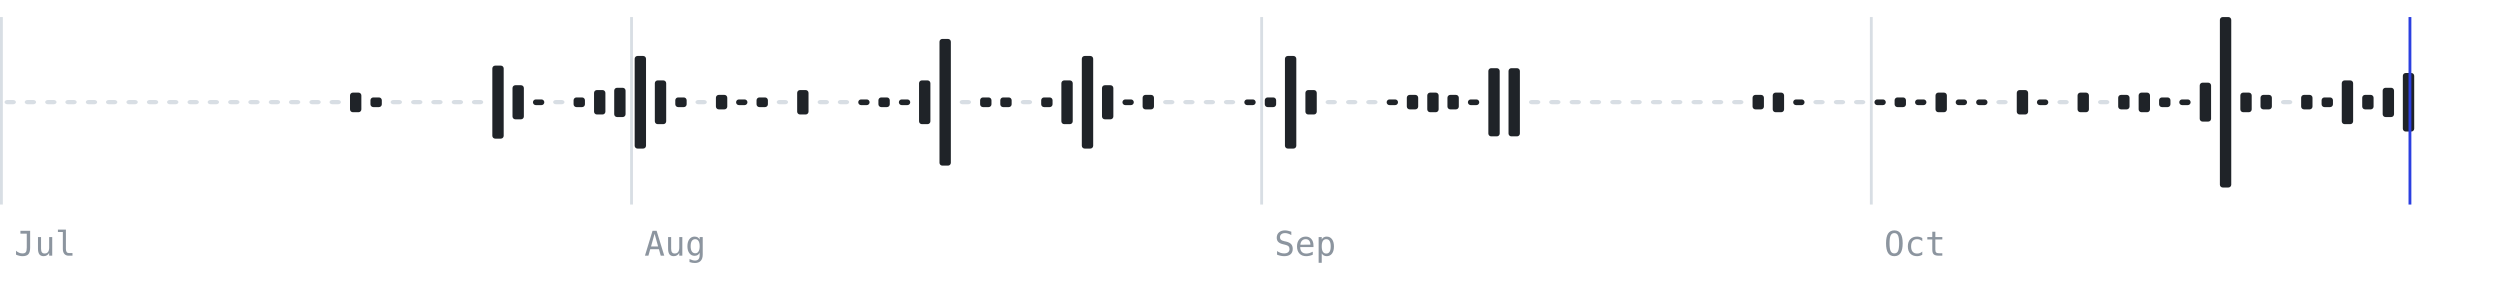
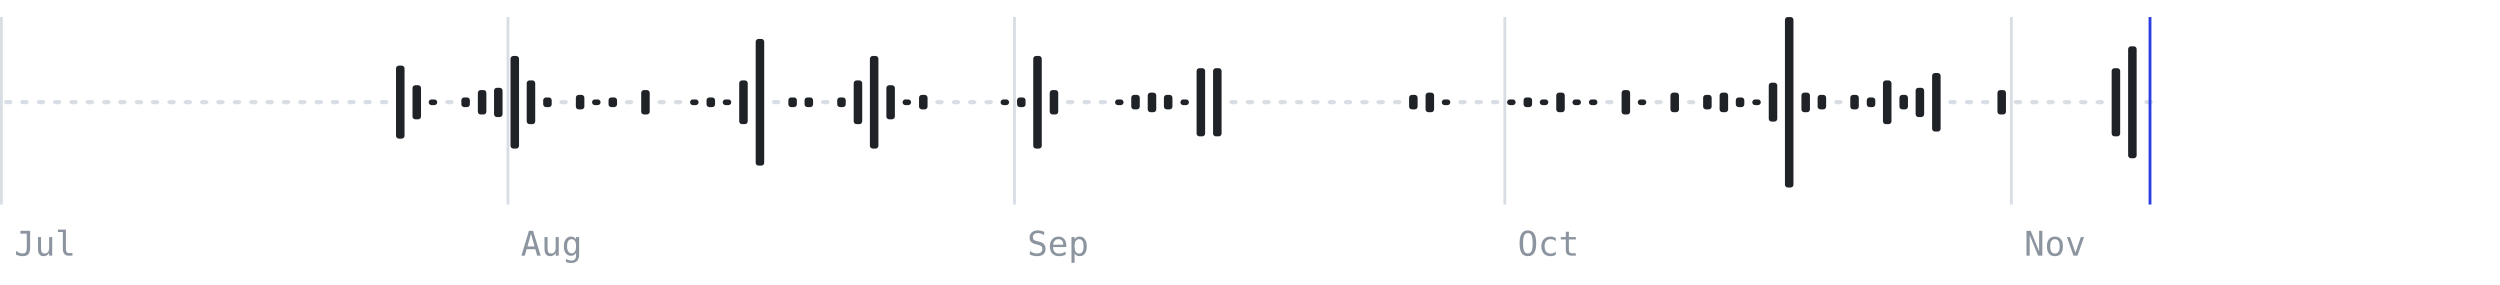
<svg xmlns="http://www.w3.org/2000/svg" width="880" height="100" viewBox="0 0 880 100" font-family="ui-monospace,SFMono-Regular,Menlo,Consolas,monospace" font-size="12">
  <rect x="0.0" y="6" width="1" height="66" fill="#d8dee4" />
  <text x="5.0" y="90" fill="#8c959f">Jul</text>
-   <rect x="1.6" y="35.2" width="4" height="1.5" rx="1" fill="#d8dee4" />
-   <rect x="8.7" y="35.2" width="4" height="1.5" rx="1" fill="#d8dee4" />
-   <rect x="15.9" y="35.2" width="4" height="1.5" rx="1" fill="#d8dee4" />
-   <rect x="23.0" y="35.2" width="4" height="1.5" rx="1" fill="#d8dee4" />
-   <rect x="30.2" y="35.2" width="4" height="1.5" rx="1" fill="#d8dee4" />
-   <rect x="37.3" y="35.2" width="4" height="1.5" rx="1" fill="#d8dee4" />
-   <rect x="44.5" y="35.2" width="4" height="1.5" rx="1" fill="#d8dee4" />
-   <rect x="51.7" y="35.2" width="4" height="1.5" rx="1" fill="#d8dee4" />
-   <rect x="58.8" y="35.2" width="4" height="1.5" rx="1" fill="#d8dee4" />
-   <rect x="66.0" y="35.2" width="4" height="1.5" rx="1" fill="#d8dee4" />
-   <rect x="73.1" y="35.2" width="4" height="1.5" rx="1" fill="#d8dee4" />
-   <rect x="80.3" y="35.2" width="4" height="1.5" rx="1" fill="#d8dee4" />
-   <rect x="87.4" y="35.2" width="4" height="1.5" rx="1" fill="#d8dee4" />
-   <rect x="94.6" y="35.2" width="4" height="1.5" rx="1" fill="#d8dee4" />
-   <rect x="101.7" y="35.2" width="4" height="1.5" rx="1" fill="#d8dee4" />
-   <rect x="108.9" y="35.2" width="4" height="1.5" rx="1" fill="#d8dee4" />
-   <rect x="116.0" y="35.2" width="4" height="1.5" rx="1" fill="#d8dee4" />
-   <rect x="123.2" y="32.6" width="4" height="6.9" rx="1" fill="#1f2328" />
-   <rect x="130.4" y="34.3" width="4" height="3.4" rx="1" fill="#1f2328" />
-   <rect x="137.5" y="35.2" width="4" height="1.5" rx="1" fill="#d8dee4" />
-   <rect x="144.7" y="35.2" width="4" height="1.5" rx="1" fill="#d8dee4" />
-   <rect x="151.8" y="35.2" width="4" height="1.5" rx="1" fill="#d8dee4" />
-   <rect x="159.0" y="35.2" width="4" height="1.5" rx="1" fill="#d8dee4" />
-   <rect x="166.1" y="35.2" width="4" height="1.5" rx="1" fill="#d8dee4" />
-   <rect x="173.3" y="23.1" width="4" height="25.7" rx="1" fill="#1f2328" />
-   <rect x="180.4" y="30.0" width="4" height="12.0" rx="1" fill="#1f2328" />
-   <rect x="187.6" y="35.0" width="4" height="2.0" rx="1" fill="#1f2328" />
-   <rect x="194.7" y="35.2" width="4" height="1.5" rx="1" fill="#d8dee4" />
-   <rect x="201.9" y="34.3" width="4" height="3.4" rx="1" fill="#1f2328" />
-   <rect x="209.1" y="31.7" width="4" height="8.6" rx="1" fill="#1f2328" />
-   <rect x="216.2" y="30.9" width="4" height="10.3" rx="1" fill="#1f2328" />
-   <rect x="221.8" y="6" width="1" height="66" fill="#d8dee4" />
-   <text x="226.8" y="90" fill="#8c959f">Aug</text>
-   <rect x="223.4" y="19.7" width="4" height="32.6" rx="1" fill="#1f2328" />
-   <rect x="230.5" y="28.3" width="4" height="15.4" rx="1" fill="#1f2328" />
-   <rect x="237.7" y="34.3" width="4" height="3.4" rx="1" fill="#1f2328" />
-   <rect x="244.8" y="35.2" width="4" height="1.5" rx="1" fill="#d8dee4" />
-   <rect x="252.0" y="33.4" width="4" height="5.1" rx="1" fill="#1f2328" />
-   <rect x="259.1" y="35.0" width="4" height="2.0" rx="1" fill="#1f2328" />
-   <rect x="266.3" y="34.3" width="4" height="3.4" rx="1" fill="#1f2328" />
-   <rect x="273.4" y="35.2" width="4" height="1.5" rx="1" fill="#d8dee4" />
-   <rect x="280.6" y="31.7" width="4" height="8.6" rx="1" fill="#1f2328" />
-   <rect x="287.8" y="35.2" width="4" height="1.5" rx="1" fill="#d8dee4" />
-   <rect x="294.9" y="35.2" width="4" height="1.5" rx="1" fill="#d8dee4" />
-   <rect x="302.1" y="35.0" width="4" height="2.0" rx="1" fill="#1f2328" />
-   <rect x="309.2" y="34.3" width="4" height="3.4" rx="1" fill="#1f2328" />
-   <rect x="316.4" y="35.0" width="4" height="2.0" rx="1" fill="#1f2328" />
-   <rect x="323.5" y="28.3" width="4" height="15.4" rx="1" fill="#1f2328" />
-   <rect x="330.7" y="13.7" width="4" height="44.6" rx="1" fill="#1f2328" />
-   <rect x="337.8" y="35.2" width="4" height="1.5" rx="1" fill="#d8dee4" />
-   <rect x="345.0" y="34.3" width="4" height="3.4" rx="1" fill="#1f2328" />
-   <rect x="352.1" y="34.3" width="4" height="3.4" rx="1" fill="#1f2328" />
-   <rect x="359.3" y="35.2" width="4" height="1.5" rx="1" fill="#d8dee4" />
-   <rect x="366.5" y="34.3" width="4" height="3.4" rx="1" fill="#1f2328" />
-   <rect x="373.6" y="28.3" width="4" height="15.4" rx="1" fill="#1f2328" />
-   <rect x="380.8" y="19.7" width="4" height="32.6" rx="1" fill="#1f2328" />
-   <rect x="387.9" y="30.0" width="4" height="12.0" rx="1" fill="#1f2328" />
-   <rect x="395.1" y="35.0" width="4" height="2.0" rx="1" fill="#1f2328" />
-   <rect x="402.2" y="33.4" width="4" height="5.1" rx="1" fill="#1f2328" />
-   <rect x="409.4" y="35.2" width="4" height="1.5" rx="1" fill="#d8dee4" />
-   <rect x="416.5" y="35.2" width="4" height="1.5" rx="1" fill="#d8dee4" />
-   <rect x="423.7" y="35.2" width="4" height="1.5" rx="1" fill="#d8dee4" />
-   <rect x="430.8" y="35.2" width="4" height="1.5" rx="1" fill="#d8dee4" />
-   <rect x="438.0" y="35.0" width="4" height="2.0" rx="1" fill="#1f2328" />
-   <rect x="443.6" y="6" width="1" height="66" fill="#d8dee4" />
-   <text x="448.6" y="90" fill="#8c959f">Sep</text>
-   <rect x="445.2" y="34.3" width="4" height="3.4" rx="1" fill="#1f2328" />
-   <rect x="452.3" y="19.7" width="4" height="32.6" rx="1" fill="#1f2328" />
-   <rect x="459.5" y="31.7" width="4" height="8.6" rx="1" fill="#1f2328" />
-   <rect x="466.6" y="35.2" width="4" height="1.5" rx="1" fill="#d8dee4" />
-   <rect x="473.8" y="35.2" width="4" height="1.5" rx="1" fill="#d8dee4" />
-   <rect x="480.9" y="35.2" width="4" height="1.5" rx="1" fill="#d8dee4" />
-   <rect x="488.1" y="35.0" width="4" height="2.0" rx="1" fill="#1f2328" />
-   <rect x="495.2" y="33.4" width="4" height="5.1" rx="1" fill="#1f2328" />
-   <rect x="502.4" y="32.6" width="4" height="6.9" rx="1" fill="#1f2328" />
-   <rect x="509.5" y="33.4" width="4" height="5.1" rx="1" fill="#1f2328" />
-   <rect x="516.7" y="35.0" width="4" height="2.0" rx="1" fill="#1f2328" />
-   <rect x="523.9" y="24.0" width="4" height="24.0" rx="1" fill="#1f2328" />
-   <rect x="531.0" y="24.0" width="4" height="24.0" rx="1" fill="#1f2328" />
-   <rect x="538.2" y="35.2" width="4" height="1.5" rx="1" fill="#d8dee4" />
-   <rect x="545.3" y="35.2" width="4" height="1.5" rx="1" fill="#d8dee4" />
-   <rect x="552.5" y="35.2" width="4" height="1.5" rx="1" fill="#d8dee4" />
-   <rect x="559.6" y="35.2" width="4" height="1.5" rx="1" fill="#d8dee4" />
-   <rect x="566.8" y="35.2" width="4" height="1.5" rx="1" fill="#d8dee4" />
-   <rect x="573.9" y="35.2" width="4" height="1.5" rx="1" fill="#d8dee4" />
-   <rect x="581.1" y="35.2" width="4" height="1.5" rx="1" fill="#d8dee4" />
-   <rect x="588.2" y="35.2" width="4" height="1.5" rx="1" fill="#d8dee4" />
-   <rect x="595.4" y="35.2" width="4" height="1.5" rx="1" fill="#d8dee4" />
-   <rect x="602.6" y="35.2" width="4" height="1.5" rx="1" fill="#d8dee4" />
-   <rect x="609.7" y="35.2" width="4" height="1.5" rx="1" fill="#d8dee4" />
-   <rect x="616.9" y="33.4" width="4" height="5.1" rx="1" fill="#1f2328" />
-   <rect x="624.0" y="32.6" width="4" height="6.9" rx="1" fill="#1f2328" />
-   <rect x="631.2" y="35.0" width="4" height="2.0" rx="1" fill="#1f2328" />
-   <rect x="638.3" y="35.2" width="4" height="1.5" rx="1" fill="#d8dee4" />
-   <rect x="645.5" y="35.2" width="4" height="1.5" rx="1" fill="#d8dee4" />
-   <rect x="652.6" y="35.2" width="4" height="1.5" rx="1" fill="#d8dee4" />
-   <rect x="658.2" y="6" width="1" height="66" fill="#d8dee4" />
-   <text x="663.2" y="90" fill="#8c959f">Oct</text>
-   <rect x="659.8" y="35.0" width="4" height="2.0" rx="1" fill="#1f2328" />
-   <rect x="666.9" y="34.3" width="4" height="3.4" rx="1" fill="#1f2328" />
-   <rect x="674.1" y="35.0" width="4" height="2.0" rx="1" fill="#1f2328" />
-   <rect x="681.3" y="32.6" width="4" height="6.9" rx="1" fill="#1f2328" />
-   <rect x="688.4" y="35.0" width="4" height="2.0" rx="1" fill="#1f2328" />
-   <rect x="695.6" y="35.0" width="4" height="2.0" rx="1" fill="#1f2328" />
-   <rect x="702.7" y="35.2" width="4" height="1.5" rx="1" fill="#d8dee4" />
-   <rect x="709.9" y="31.7" width="4" height="8.6" rx="1" fill="#1f2328" />
-   <rect x="717.0" y="35.0" width="4" height="2.0" rx="1" fill="#1f2328" />
-   <rect x="724.2" y="35.2" width="4" height="1.5" rx="1" fill="#d8dee4" />
-   <rect x="731.3" y="32.6" width="4" height="6.9" rx="1" fill="#1f2328" />
-   <rect x="738.5" y="35.2" width="4" height="1.5" rx="1" fill="#d8dee4" />
-   <rect x="745.6" y="33.4" width="4" height="5.1" rx="1" fill="#1f2328" />
-   <rect x="752.8" y="32.6" width="4" height="6.9" rx="1" fill="#1f2328" />
-   <rect x="760.0" y="34.3" width="4" height="3.4" rx="1" fill="#1f2328" />
-   <rect x="767.1" y="35.0" width="4" height="2.0" rx="1" fill="#1f2328" />
-   <rect x="774.3" y="29.1" width="4" height="13.7" rx="1" fill="#1f2328" />
-   <rect x="781.4" y="6.0" width="4" height="60.0" rx="1" fill="#1f2328" />
-   <rect x="788.6" y="32.6" width="4" height="6.9" rx="1" fill="#1f2328" />
-   <rect x="795.7" y="33.4" width="4" height="5.1" rx="1" fill="#1f2328" />
-   <rect x="802.9" y="35.2" width="4" height="1.5" rx="1" fill="#d8dee4" />
-   <rect x="810.0" y="33.4" width="4" height="5.1" rx="1" fill="#1f2328" />
-   <rect x="817.2" y="34.3" width="4" height="3.4" rx="1" fill="#1f2328" />
-   <rect x="824.3" y="28.3" width="4" height="15.4" rx="1" fill="#1f2328" />
-   <rect x="831.5" y="33.4" width="4" height="5.1" rx="1" fill="#1f2328" />
-   <rect x="838.7" y="30.9" width="4" height="10.3" rx="1" fill="#1f2328" />
-   <rect x="845.8" y="25.7" width="4" height="20.6" rx="1" fill="#1f2328" />
-   <rect x="847.8" y="6" width="1" height="66" fill="#2b3fe0" />
+   <rect x="1.4" y="35.2" width="3" height="1.5" rx="1" fill="#d8dee4" />
+   <rect x="7.1" y="35.2" width="3" height="1.5" rx="1" fill="#d8dee4" />
+   <rect x="12.9" y="35.2" width="3" height="1.5" rx="1" fill="#d8dee4" />
+   <rect x="18.6" y="35.2" width="3" height="1.5" rx="1" fill="#d8dee4" />
+   <rect x="24.4" y="35.2" width="3" height="1.5" rx="1" fill="#d8dee4" />
+   <rect x="30.1" y="35.2" width="3" height="1.5" rx="1" fill="#d8dee4" />
+   <rect x="35.9" y="35.2" width="3" height="1.5" rx="1" fill="#d8dee4" />
+   <rect x="41.6" y="35.2" width="3" height="1.5" rx="1" fill="#d8dee4" />
+   <rect x="47.4" y="35.2" width="3" height="1.5" rx="1" fill="#d8dee4" />
+   <rect x="53.1" y="35.2" width="3" height="1.5" rx="1" fill="#d8dee4" />
+   <rect x="58.9" y="35.2" width="3" height="1.5" rx="1" fill="#d8dee4" />
+   <rect x="64.6" y="35.2" width="3" height="1.5" rx="1" fill="#d8dee4" />
+   <rect x="70.4" y="35.2" width="3" height="1.5" rx="1" fill="#d8dee4" />
+   <rect x="76.1" y="35.2" width="3" height="1.5" rx="1" fill="#d8dee4" />
+   <rect x="81.9" y="35.2" width="3" height="1.5" rx="1" fill="#d8dee4" />
+   <rect x="87.7" y="35.2" width="3" height="1.5" rx="1" fill="#d8dee4" />
+   <rect x="93.4" y="35.2" width="3" height="1.5" rx="1" fill="#d8dee4" />
+   <rect x="99.2" y="35.2" width="3" height="1.5" rx="1" fill="#d8dee4" />
+   <rect x="104.9" y="35.2" width="3" height="1.5" rx="1" fill="#d8dee4" />
+   <rect x="110.7" y="35.2" width="3" height="1.5" rx="1" fill="#d8dee4" />
+   <rect x="116.4" y="35.2" width="3" height="1.5" rx="1" fill="#d8dee4" />
+   <rect x="122.2" y="35.2" width="3" height="1.5" rx="1" fill="#d8dee4" />
+   <rect x="127.9" y="35.2" width="3" height="1.5" rx="1" fill="#d8dee4" />
+   <rect x="133.7" y="35.2" width="3" height="1.5" rx="1" fill="#d8dee4" />
+   <rect x="139.4" y="23.1" width="3" height="25.7" rx="1" fill="#1f2328" />
+   <rect x="145.2" y="30.0" width="3" height="12.0" rx="1" fill="#1f2328" />
+   <rect x="150.9" y="35.0" width="3" height="2.0" rx="1" fill="#1f2328" />
+   <rect x="156.7" y="35.2" width="3" height="1.5" rx="1" fill="#d8dee4" />
+   <rect x="162.4" y="34.3" width="3" height="3.4" rx="1" fill="#1f2328" />
+   <rect x="168.2" y="31.7" width="3" height="8.6" rx="1" fill="#1f2328" />
+   <rect x="173.9" y="30.9" width="3" height="10.3" rx="1" fill="#1f2328" />
+   <rect x="178.3" y="6" width="1" height="66" fill="#d8dee4" />
+   <text x="183.3" y="90" fill="#8c959f">Aug</text>
+   <rect x="179.7" y="19.7" width="3" height="32.6" rx="1" fill="#1f2328" />
+   <rect x="185.4" y="28.3" width="3" height="15.4" rx="1" fill="#1f2328" />
+   <rect x="191.2" y="34.3" width="3" height="3.4" rx="1" fill="#1f2328" />
+   <rect x="196.9" y="35.2" width="3" height="1.5" rx="1" fill="#d8dee4" />
+   <rect x="202.7" y="33.4" width="3" height="5.1" rx="1" fill="#1f2328" />
+   <rect x="208.4" y="35.0" width="3" height="2.0" rx="1" fill="#1f2328" />
+   <rect x="214.2" y="34.3" width="3" height="3.4" rx="1" fill="#1f2328" />
+   <rect x="219.9" y="35.2" width="3" height="1.5" rx="1" fill="#d8dee4" />
+   <rect x="225.7" y="31.7" width="3" height="8.6" rx="1" fill="#1f2328" />
+   <rect x="231.4" y="35.2" width="3" height="1.5" rx="1" fill="#d8dee4" />
+   <rect x="237.2" y="35.2" width="3" height="1.5" rx="1" fill="#d8dee4" />
+   <rect x="242.9" y="35.0" width="3" height="2.0" rx="1" fill="#1f2328" />
+   <rect x="248.7" y="34.3" width="3" height="3.4" rx="1" fill="#1f2328" />
+   <rect x="254.4" y="35.0" width="3" height="2.0" rx="1" fill="#1f2328" />
+   <rect x="260.2" y="28.3" width="3" height="15.4" rx="1" fill="#1f2328" />
+   <rect x="266.0" y="13.7" width="3" height="44.6" rx="1" fill="#1f2328" />
+   <rect x="271.7" y="35.2" width="3" height="1.5" rx="1" fill="#d8dee4" />
+   <rect x="277.5" y="34.3" width="3" height="3.4" rx="1" fill="#1f2328" />
+   <rect x="283.2" y="34.3" width="3" height="3.4" rx="1" fill="#1f2328" />
+   <rect x="289.0" y="35.2" width="3" height="1.5" rx="1" fill="#d8dee4" />
+   <rect x="294.7" y="34.3" width="3" height="3.4" rx="1" fill="#1f2328" />
+   <rect x="300.5" y="28.3" width="3" height="15.4" rx="1" fill="#1f2328" />
+   <rect x="306.2" y="19.7" width="3" height="32.6" rx="1" fill="#1f2328" />
+   <rect x="312.0" y="30.0" width="3" height="12.0" rx="1" fill="#1f2328" />
+   <rect x="317.7" y="35.0" width="3" height="2.0" rx="1" fill="#1f2328" />
+   <rect x="323.5" y="33.4" width="3" height="5.1" rx="1" fill="#1f2328" />
+   <rect x="329.2" y="35.2" width="3" height="1.5" rx="1" fill="#d8dee4" />
+   <rect x="335.0" y="35.2" width="3" height="1.5" rx="1" fill="#d8dee4" />
+   <rect x="340.7" y="35.2" width="3" height="1.5" rx="1" fill="#d8dee4" />
+   <rect x="346.5" y="35.2" width="3" height="1.5" rx="1" fill="#d8dee4" />
+   <rect x="352.2" y="35.0" width="3" height="2.0" rx="1" fill="#1f2328" />
+   <rect x="356.6" y="6" width="1" height="66" fill="#d8dee4" />
+   <text x="361.6" y="90" fill="#8c959f">Sep</text>
+   <rect x="358.0" y="34.3" width="3" height="3.4" rx="1" fill="#1f2328" />
+   <rect x="363.7" y="19.7" width="3" height="32.6" rx="1" fill="#1f2328" />
+   <rect x="369.5" y="31.7" width="3" height="8.6" rx="1" fill="#1f2328" />
+   <rect x="375.2" y="35.2" width="3" height="1.5" rx="1" fill="#d8dee4" />
+   <rect x="381.0" y="35.2" width="3" height="1.5" rx="1" fill="#d8dee4" />
+   <rect x="386.7" y="35.2" width="3" height="1.5" rx="1" fill="#d8dee4" />
+   <rect x="392.5" y="35.0" width="3" height="2.0" rx="1" fill="#1f2328" />
+   <rect x="398.2" y="33.4" width="3" height="5.1" rx="1" fill="#1f2328" />
+   <rect x="404.0" y="32.6" width="3" height="6.9" rx="1" fill="#1f2328" />
+   <rect x="409.7" y="33.4" width="3" height="5.1" rx="1" fill="#1f2328" />
+   <rect x="415.5" y="35.0" width="3" height="2.0" rx="1" fill="#1f2328" />
+   <rect x="421.2" y="24.0" width="3" height="24.0" rx="1" fill="#1f2328" />
+   <rect x="427.0" y="24.0" width="3" height="24.0" rx="1" fill="#1f2328" />
+   <rect x="432.7" y="35.2" width="3" height="1.5" rx="1" fill="#d8dee4" />
+   <rect x="438.5" y="35.2" width="3" height="1.5" rx="1" fill="#d8dee4" />
+   <rect x="444.3" y="35.2" width="3" height="1.5" rx="1" fill="#d8dee4" />
+   <rect x="450.0" y="35.2" width="3" height="1.5" rx="1" fill="#d8dee4" />
+   <rect x="455.8" y="35.2" width="3" height="1.5" rx="1" fill="#d8dee4" />
+   <rect x="461.5" y="35.2" width="3" height="1.5" rx="1" fill="#d8dee4" />
+   <rect x="467.3" y="35.2" width="3" height="1.5" rx="1" fill="#d8dee4" />
+   <rect x="473.0" y="35.2" width="3" height="1.5" rx="1" fill="#d8dee4" />
+   <rect x="478.8" y="35.2" width="3" height="1.5" rx="1" fill="#d8dee4" />
+   <rect x="484.5" y="35.2" width="3" height="1.5" rx="1" fill="#d8dee4" />
+   <rect x="490.3" y="35.2" width="3" height="1.5" rx="1" fill="#d8dee4" />
+   <rect x="496.0" y="33.4" width="3" height="5.1" rx="1" fill="#1f2328" />
+   <rect x="501.8" y="32.6" width="3" height="6.9" rx="1" fill="#1f2328" />
+   <rect x="507.5" y="35.0" width="3" height="2.0" rx="1" fill="#1f2328" />
+   <rect x="513.3" y="35.2" width="3" height="1.5" rx="1" fill="#d8dee4" />
+   <rect x="519.0" y="35.2" width="3" height="1.5" rx="1" fill="#d8dee4" />
+   <rect x="524.8" y="35.2" width="3" height="1.5" rx="1" fill="#d8dee4" />
+   <rect x="529.2" y="6" width="1" height="66" fill="#d8dee4" />
+   <text x="534.2" y="90" fill="#8c959f">Oct</text>
+   <rect x="530.5" y="35.0" width="3" height="2.0" rx="1" fill="#1f2328" />
+   <rect x="536.3" y="34.3" width="3" height="3.4" rx="1" fill="#1f2328" />
+   <rect x="542.0" y="35.0" width="3" height="2.0" rx="1" fill="#1f2328" />
+   <rect x="547.8" y="32.6" width="3" height="6.9" rx="1" fill="#1f2328" />
+   <rect x="553.5" y="35.0" width="3" height="2.0" rx="1" fill="#1f2328" />
+   <rect x="559.3" y="35.0" width="3" height="2.0" rx="1" fill="#1f2328" />
+   <rect x="565.0" y="35.2" width="3" height="1.5" rx="1" fill="#d8dee4" />
+   <rect x="570.8" y="31.7" width="3" height="8.6" rx="1" fill="#1f2328" />
+   <rect x="576.5" y="35.0" width="3" height="2.0" rx="1" fill="#1f2328" />
+   <rect x="582.3" y="35.2" width="3" height="1.5" rx="1" fill="#d8dee4" />
+   <rect x="588.0" y="32.6" width="3" height="6.9" rx="1" fill="#1f2328" />
+   <rect x="593.8" y="35.2" width="3" height="1.5" rx="1" fill="#d8dee4" />
+   <rect x="599.5" y="33.4" width="3" height="5.1" rx="1" fill="#1f2328" />
+   <rect x="605.3" y="32.6" width="3" height="6.9" rx="1" fill="#1f2328" />
+   <rect x="611.0" y="34.3" width="3" height="3.4" rx="1" fill="#1f2328" />
+   <rect x="616.8" y="35.0" width="3" height="2.0" rx="1" fill="#1f2328" />
+   <rect x="622.6" y="29.1" width="3" height="13.7" rx="1" fill="#1f2328" />
+   <rect x="628.3" y="6.0" width="3" height="60.0" rx="1" fill="#1f2328" />
+   <rect x="634.1" y="32.6" width="3" height="6.9" rx="1" fill="#1f2328" />
+   <rect x="639.8" y="33.4" width="3" height="5.1" rx="1" fill="#1f2328" />
+   <rect x="645.6" y="35.2" width="3" height="1.5" rx="1" fill="#d8dee4" />
+   <rect x="651.3" y="33.4" width="3" height="5.1" rx="1" fill="#1f2328" />
+   <rect x="657.1" y="34.3" width="3" height="3.4" rx="1" fill="#1f2328" />
+   <rect x="662.8" y="28.3" width="3" height="15.4" rx="1" fill="#1f2328" />
+   <rect x="668.6" y="33.4" width="3" height="5.1" rx="1" fill="#1f2328" />
+   <rect x="674.3" y="30.9" width="3" height="10.3" rx="1" fill="#1f2328" />
+   <rect x="680.1" y="25.7" width="3" height="20.6" rx="1" fill="#1f2328" />
+   <rect x="685.8" y="35.2" width="3" height="1.5" rx="1" fill="#d8dee4" />
+   <rect x="691.6" y="35.2" width="3" height="1.5" rx="1" fill="#d8dee4" />
+   <rect x="697.3" y="35.2" width="3" height="1.5" rx="1" fill="#d8dee4" />
+   <rect x="703.1" y="31.7" width="3" height="8.6" rx="1" fill="#1f2328" />
+   <rect x="707.5" y="6" width="1" height="66" fill="#d8dee4" />
+   <text x="712.5" y="90" fill="#8c959f">Nov</text>
+   <rect x="708.8" y="35.2" width="3" height="1.5" rx="1" fill="#d8dee4" />
+   <rect x="714.6" y="35.2" width="3" height="1.5" rx="1" fill="#d8dee4" />
+   <rect x="720.3" y="35.2" width="3" height="1.5" rx="1" fill="#d8dee4" />
+   <rect x="726.1" y="35.2" width="3" height="1.5" rx="1" fill="#d8dee4" />
+   <rect x="731.8" y="35.2" width="3" height="1.5" rx="1" fill="#d8dee4" />
+   <rect x="737.6" y="35.2" width="3" height="1.5" rx="1" fill="#d8dee4" />
+   <rect x="743.3" y="24.0" width="3" height="24.0" rx="1" fill="#1f2328" />
+   <rect x="749.1" y="16.3" width="3" height="39.4" rx="1" fill="#1f2328" />
+   <rect x="754.8" y="35.2" width="3" height="1.5" rx="1" fill="#d8dee4" />
+   <rect x="756.3" y="6" width="1" height="66" fill="#2b3fe0" />
</svg>
